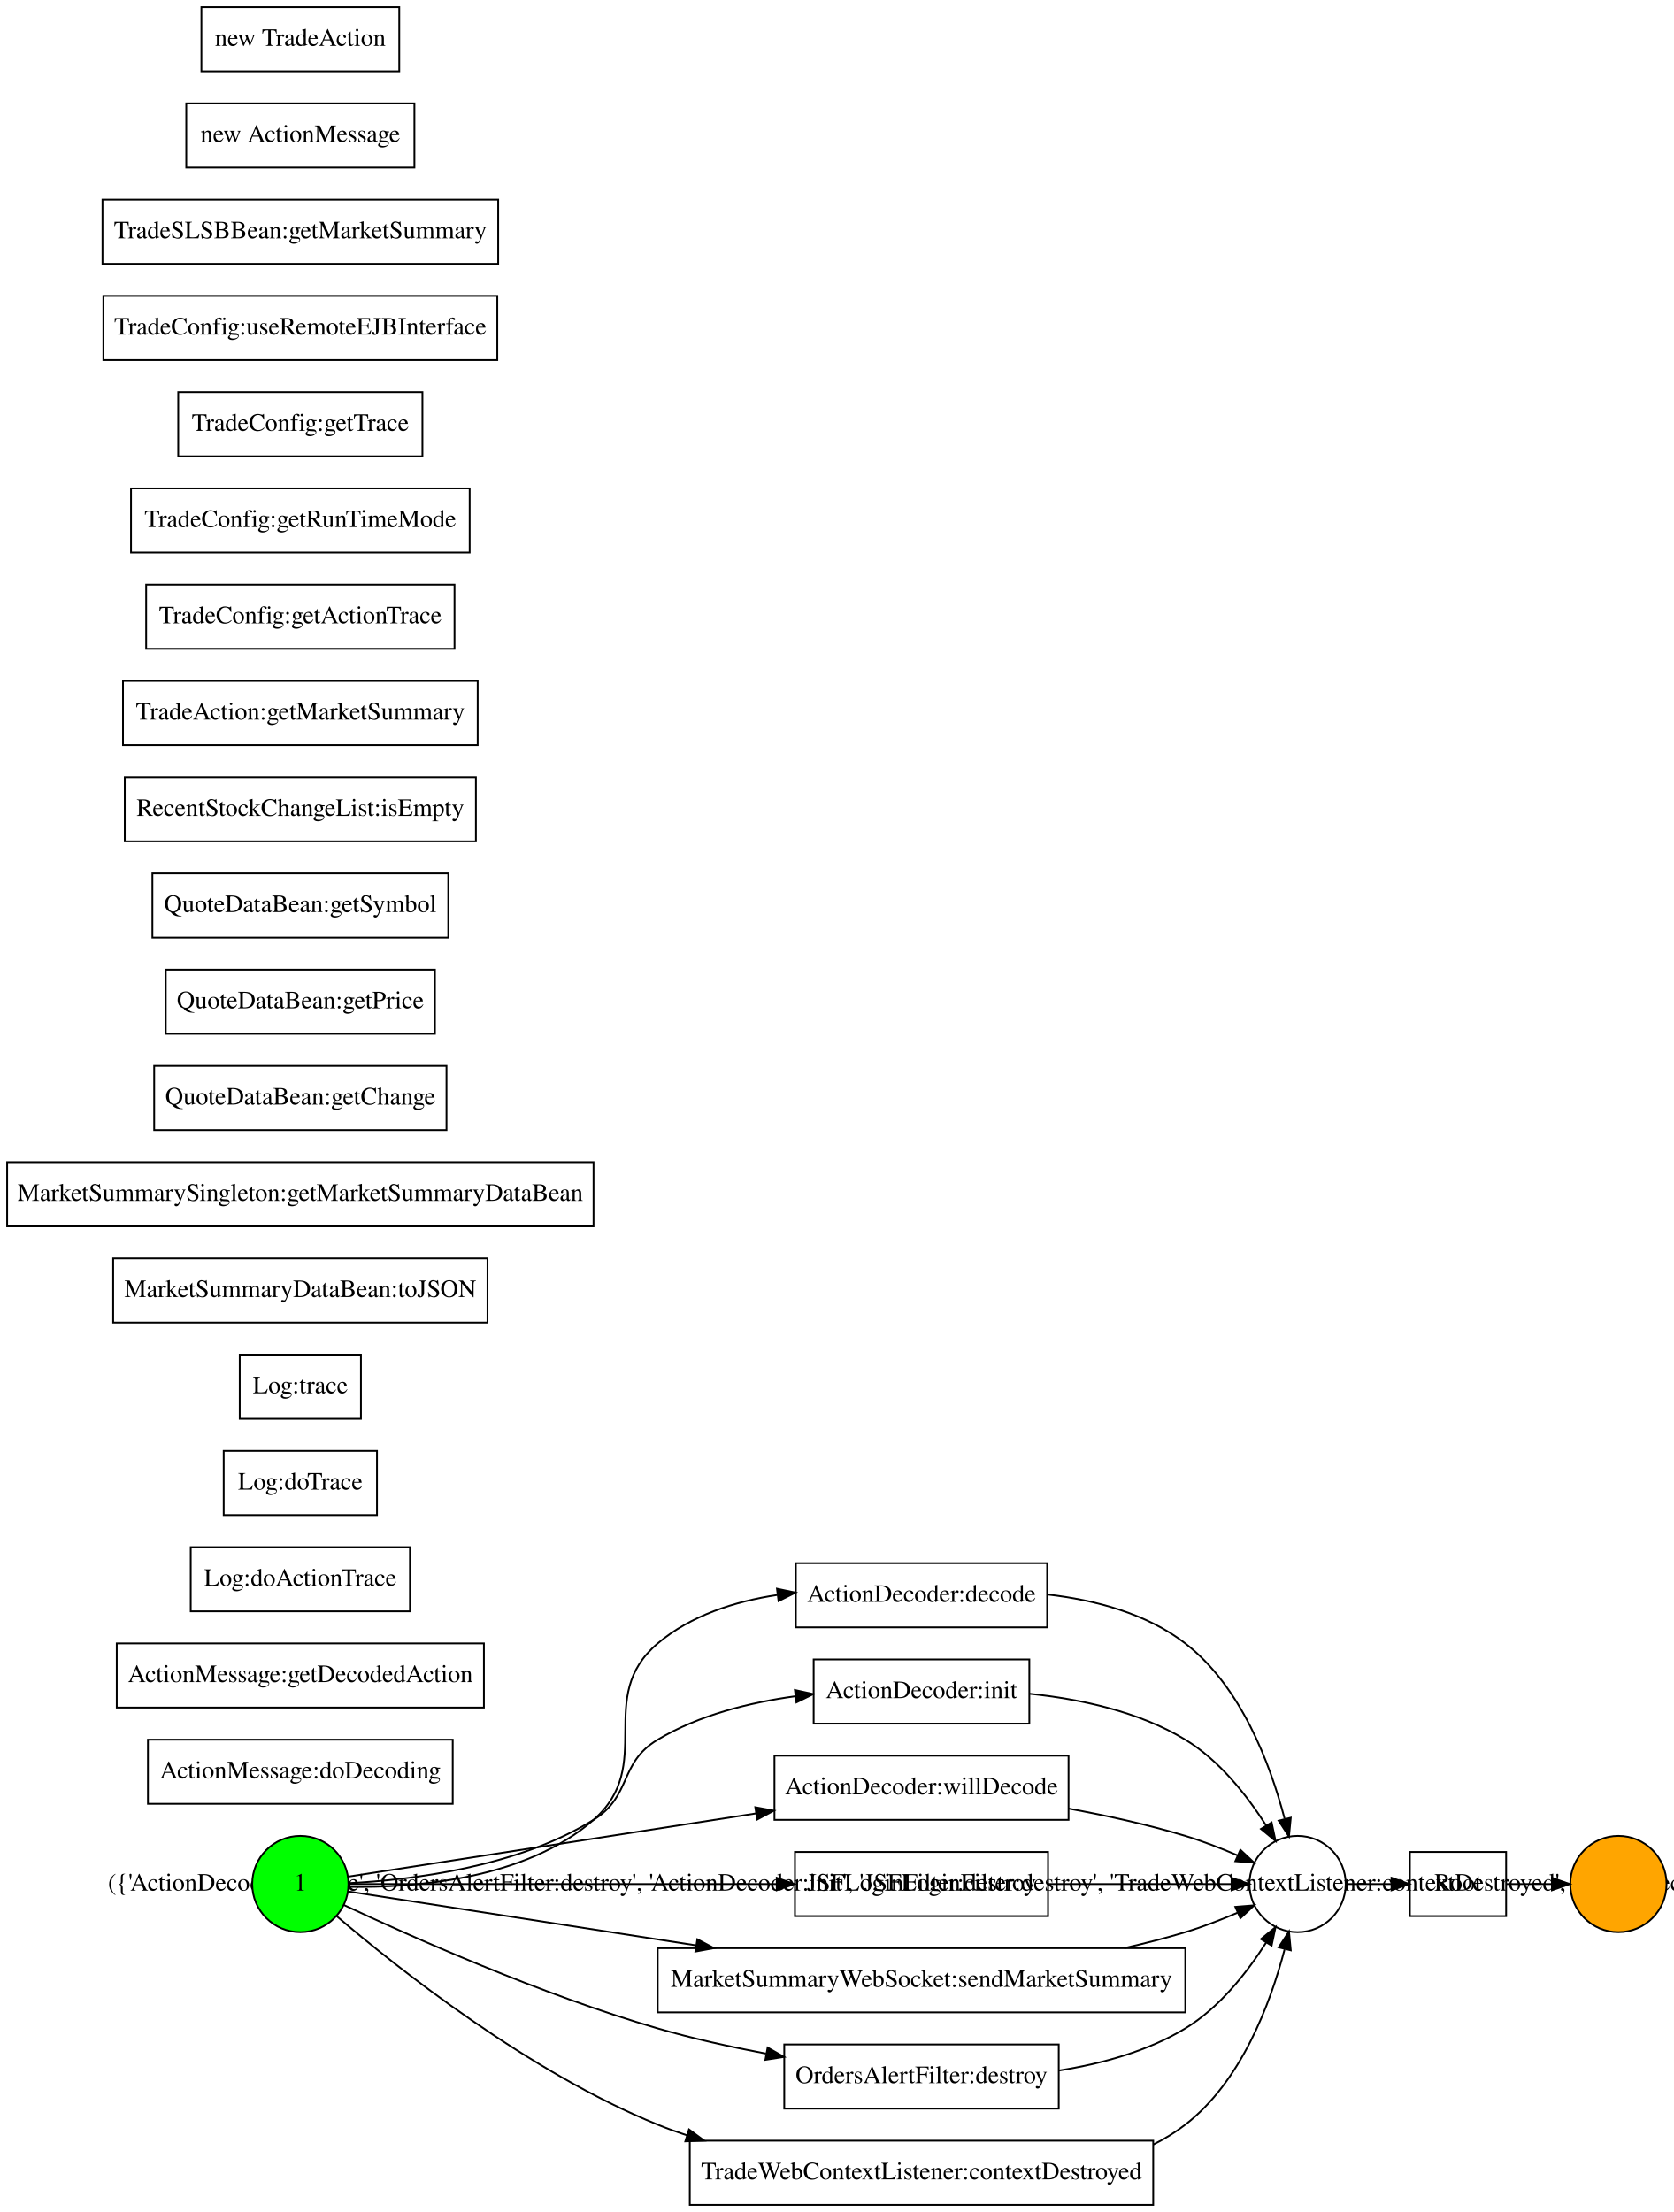
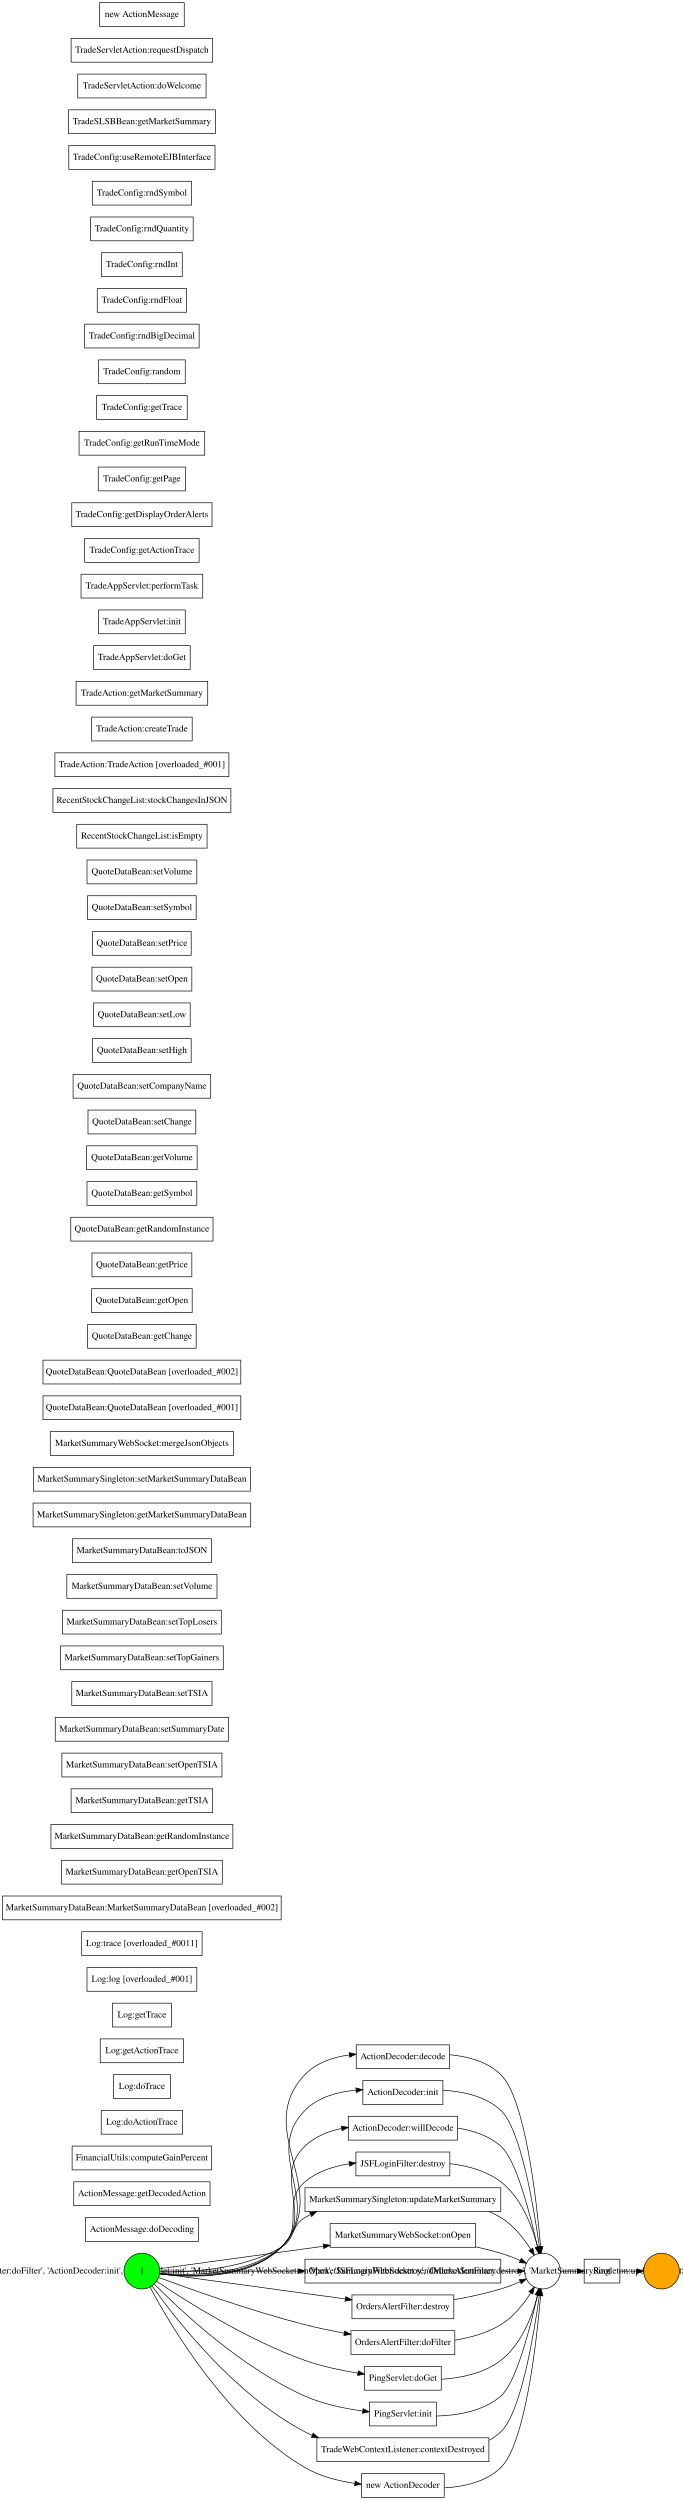
- <svg xmlns="http://www.w3.org/2000/svg" width="939pt" height="1241pt" viewBox="0.00 0.00 939.00 1241.00">
-   <g id="graph0" class="graph" transform="scale(1 1) rotate(0) translate(4 1237)">
+ <svg xmlns="http://www.w3.org/2000/svg" width="1031pt" height="3779pt" viewBox="0.00 0.00 1031.00 3779.00">
+   <g id="graph0" class="graph" transform="scale(1 1) rotate(0) translate(4 3775)">
    <g id="node1" class="node">
-       <polygon fill="none" stroke="#000000" points="583.5,-360 442.5,-360 442.5,-324 583.5,-324 583.5,-360" />
-       <text text-anchor="middle" x="513" y="-338.3" font-family="Times,serif" font-size="14.00" fill="#000000">ActionDecoder:decode</text>
+       <polygon fill="none" stroke="#000000" points="675.5,-684 534.5,-684 534.5,-648 675.5,-648 675.5,-684" />
+       <text text-anchor="middle" x="605" y="-662.3" font-family="Times,serif" font-size="14.00" fill="#000000">ActionDecoder:decode</text>
+     </g>
+     <g id="node79" class="node">
+       <ellipse fill="none" stroke="#000000" cx="816" cy="-342" rx="27" ry="27" />
+       <text text-anchor="middle" x="816" y="-338.3" font-family="Times,serif" font-size="14.00" fill="#000000">({'PingServlet:doGet', 'ActionDecoder:decode', 'OrdersAlertFilter:doFilter', 'ActionDecoder:init', 'PingServlet:init', 'MarketSummaryWebSocket:onOpen', 'JSFLoginFilter:destroy', 'OrdersAlertFilter:destroy', 'MarketSummarySingleton:updateMarketSummary', 'TradeWebContextListener:contextDestroyed', 'new ActionDecoder', 'ActionDecoder:willDecode', 'MarketSummaryWebSocket:sendMarketSummary'}, {'Root'})</text>
+     </g>
+     <g id="edge2" class="edge">
+       <path fill="none" stroke="#000000" d="M675.54,-669.108C702.996,-666.609 732.677,-658.75 753,-639 789.673,-603.36 806.947,-451.118 813.16,-379.51" />
+       <polygon fill="#000000" stroke="#000000" points="816.681,-379.404 814.03,-369.146 809.706,-378.818 816.681,-379.404" />
+     </g>
+     <g id="node2" class="node">
+       <polygon fill="none" stroke="#000000" points="665.5,-630 544.5,-630 544.5,-594 665.5,-594 665.5,-630" />
+       <text text-anchor="middle" x="605" y="-608.3" font-family="Times,serif" font-size="14.00" fill="#000000">ActionDecoder:init</text>
+     </g>
+     <g id="edge3" class="edge">
+       <path fill="none" stroke="#000000" d="M665.751,-615.342C695.52,-613.722 729.85,-606.514 753,-585 782.952,-557.164 802.843,-439.579 811.33,-378.769" />
+       <polygon fill="#000000" stroke="#000000" points="814.804,-379.195 812.688,-368.814 807.869,-378.249 814.804,-379.195" />
+     </g>
+     <g id="node3" class="node">
+       <polygon fill="none" stroke="#000000" points="687.5,-576 522.5,-576 522.5,-540 687.5,-540 687.5,-576" />
+       <text text-anchor="middle" x="605" y="-554.3" font-family="Times,serif" font-size="14.00" fill="#000000">ActionDecoder:willDecode</text>
+     </g>
+     <g id="edge4" class="edge">
+       <path fill="none" stroke="#000000" d="M687.821,-558.224C711.159,-554.493 735.049,-546.578 753,-531 776.229,-510.841 797.589,-427.473 808.466,-378.45" />
+       <polygon fill="#000000" stroke="#000000" points="811.914,-379.062 810.624,-368.546 805.075,-377.571 811.914,-379.062" />
+     </g>
+     <g id="node4" class="node">
+       <polygon fill="none" stroke="#000000" points="296,-423 125,-423 125,-387 296,-387 296,-423" />
+       <text text-anchor="middle" x="210.5" y="-401.3" font-family="Times,serif" font-size="14.00" fill="#000000">ActionMessage:doDecoding</text>
+     </g>
+     <g id="node5" class="node">
+       <polygon fill="none" stroke="#000000" points="313.5,-477 107.5,-477 107.5,-441 313.5,-441 313.5,-477" />
+       <text text-anchor="middle" x="210.5" y="-455.3" font-family="Times,serif" font-size="14.00" fill="#000000">ActionMessage:getDecodedAction</text>
+     </g>
+     <g id="node6" class="node">
+       <polygon fill="none" stroke="#000000" points="316,-531 105,-531 105,-495 316,-495 316,-531" />
+       <text text-anchor="middle" x="210.5" y="-509.3" font-family="Times,serif" font-size="14.00" fill="#000000">FinancialUtils:computeGainPercent</text>
+     </g>
+     <g id="node7" class="node">
+       <polygon fill="none" stroke="#000000" points="676,-522 534,-522 534,-486 676,-486 676,-522" />
+       <text text-anchor="middle" x="605" y="-500.3" font-family="Times,serif" font-size="14.00" fill="#000000">JSFLoginFilter:destroy</text>
+     </g>
+     <g id="edge5" class="edge">
+       <path fill="none" stroke="#000000" d="M676.071,-504.389C702.491,-501.309 731.29,-493.756 753,-477 784.18,-452.935 800.558,-409.729 808.71,-378.671" />
+       <polygon fill="#000000" stroke="#000000" points="812.186,-379.195 811.169,-368.649 805.387,-377.527 812.186,-379.195" />
+     </g>
+     <g id="node8" class="node">
+       <polygon fill="none" stroke="#000000" points="272,-585 149,-585 149,-549 272,-549 272,-585" />
+       <text text-anchor="middle" x="210.5" y="-563.3" font-family="Times,serif" font-size="14.00" fill="#000000">Log:doActionTrace</text>
+     </g>
+     <g id="node9" class="node">
+       <polygon fill="none" stroke="#000000" points="253.5,-639 167.5,-639 167.5,-603 253.5,-603 253.5,-639" />
+       <text text-anchor="middle" x="210.5" y="-617.3" font-family="Times,serif" font-size="14.00" fill="#000000">Log:doTrace</text>
+     </g>
+     <g id="node10" class="node">
+       <polygon fill="none" stroke="#000000" points="273.5,-693 147.5,-693 147.5,-657 273.5,-657 273.5,-693" />
+       <text text-anchor="middle" x="210.5" y="-671.3" font-family="Times,serif" font-size="14.00" fill="#000000">Log:getActionTrace</text>
+     </g>
+     <g id="node11" class="node">
+       <polygon fill="none" stroke="#000000" points="255,-747 166,-747 166,-711 255,-711 255,-747" />
+       <text text-anchor="middle" x="210.5" y="-725.3" font-family="Times,serif" font-size="14.00" fill="#000000">Log:getTrace</text>
+     </g>
+     <g id="node12" class="node">
+       <polygon fill="none" stroke="#000000" points="293.5,-801 127.5,-801 127.5,-765 293.5,-765 293.5,-801" />
+       <text text-anchor="middle" x="210.5" y="-779.3" font-family="Times,serif" font-size="14.00" fill="#000000">Log:log [overloaded_#001]</text>
+     </g>
+     <g id="node13" class="node">
+       <polygon fill="none" stroke="#000000" points="301.5,-855 119.5,-855 119.5,-819 301.5,-819 301.5,-855" />
+       <text text-anchor="middle" x="210.5" y="-833.3" font-family="Times,serif" font-size="14.00" fill="#000000">Log:trace [overloaded_#0011]</text>
+     </g>
+     <g id="node14" class="node">
+       <polygon fill="none" stroke="#000000" points="421,-909 0,-909 0,-873 421,-873 421,-909" />
+       <text text-anchor="middle" x="210.5" y="-887.3" font-family="Times,serif" font-size="14.00" fill="#000000">MarketSummaryDataBean:MarketSummaryDataBean [overloaded_#002]</text>
+     </g>
+     <g id="node15" class="node">
+       <polygon fill="none" stroke="#000000" points="332,-963 89,-963 89,-927 332,-927 332,-963" />
+       <text text-anchor="middle" x="210.5" y="-941.3" font-family="Times,serif" font-size="14.00" fill="#000000">MarketSummaryDataBean:getOpenTSIA</text>
+     </g>
+     <g id="node16" class="node">
+       <polygon fill="none" stroke="#000000" points="348,-1017 73,-1017 73,-981 348,-981 348,-1017" />
+       <text text-anchor="middle" x="210.5" y="-995.3" font-family="Times,serif" font-size="14.00" fill="#000000">MarketSummaryDataBean:getRandomInstance</text>
+     </g>
+     <g id="node17" class="node">
+       <polygon fill="none" stroke="#000000" points="317.5,-1071 103.5,-1071 103.5,-1035 317.5,-1035 317.5,-1071" />
+       <text text-anchor="middle" x="210.5" y="-1049.3" font-family="Times,serif" font-size="14.00" fill="#000000">MarketSummaryDataBean:getTSIA</text>
+     </g>
+     <g id="node18" class="node">
+       <polygon fill="none" stroke="#000000" points="331.5,-1125 89.5,-1125 89.5,-1089 331.5,-1089 331.5,-1125" />
+       <text text-anchor="middle" x="210.5" y="-1103.3" font-family="Times,serif" font-size="14.00" fill="#000000">MarketSummaryDataBean:setOpenTSIA</text>
+     </g>
+     <g id="node19" class="node">
+       <polygon fill="none" stroke="#000000" points="341.5,-1179 79.5,-1179 79.5,-1143 341.5,-1143 341.5,-1179" />
+       <text text-anchor="middle" x="210.5" y="-1157.3" font-family="Times,serif" font-size="14.00" fill="#000000">MarketSummaryDataBean:setSummaryDate</text>
+     </g>
+     <g id="node20" class="node">
+       <polygon fill="none" stroke="#000000" points="316.5,-1233 104.5,-1233 104.5,-1197 316.5,-1197 316.5,-1233" />
+       <text text-anchor="middle" x="210.5" y="-1211.3" font-family="Times,serif" font-size="14.00" fill="#000000">MarketSummaryDataBean:setTSIA</text>
+     </g>
+     <g id="node21" class="node">
+       <polygon fill="none" stroke="#000000" points="333.5,-1287 87.5,-1287 87.5,-1251 333.5,-1251 333.5,-1287" />
+       <text text-anchor="middle" x="210.5" y="-1265.3" font-family="Times,serif" font-size="14.00" fill="#000000">MarketSummaryDataBean:setTopGainers</text>
+     </g>
+     <g id="node22" class="node">
+       <polygon fill="none" stroke="#000000" points="330.5,-1341 90.5,-1341 90.5,-1305 330.5,-1305 330.5,-1341" />
+       <text text-anchor="middle" x="210.5" y="-1319.3" font-family="Times,serif" font-size="14.00" fill="#000000">MarketSummaryDataBean:setTopLosers</text>
+     </g>
+     <g id="node23" class="node">
+       <polygon fill="none" stroke="#000000" points="324,-1395 97,-1395 97,-1359 324,-1359 324,-1395" />
+       <text text-anchor="middle" x="210.5" y="-1373.3" font-family="Times,serif" font-size="14.00" fill="#000000">MarketSummaryDataBean:setVolume</text>
+     </g>
+     <g id="node24" class="node">
+       <polygon fill="none" stroke="#000000" points="315.5,-1449 105.5,-1449 105.5,-1413 315.5,-1413 315.5,-1449" />
+       <text text-anchor="middle" x="210.5" y="-1427.3" font-family="Times,serif" font-size="14.00" fill="#000000">MarketSummaryDataBean:toJSON</text>
+     </g>
+     <g id="node25" class="node">
+       <polygon fill="none" stroke="#000000" points="375,-1503 46,-1503 46,-1467 375,-1467 375,-1503" />
+       <text text-anchor="middle" x="210.5" y="-1481.3" font-family="Times,serif" font-size="14.00" fill="#000000">MarketSummarySingleton:getMarketSummaryDataBean</text>
+     </g>
+     <g id="node26" class="node">
+       <polygon fill="none" stroke="#000000" points="374.5,-1557 46.5,-1557 46.5,-1521 374.5,-1521 374.5,-1557" />
+       <text text-anchor="middle" x="210.5" y="-1535.3" font-family="Times,serif" font-size="14.00" fill="#000000">MarketSummarySingleton:setMarketSummaryDataBean</text>
+     </g>
+     <g id="node27" class="node">
+       <polygon fill="none" stroke="#000000" points="753,-468 457,-468 457,-432 753,-432 753,-468" />
+       <text text-anchor="middle" x="605" y="-446.3" font-family="Times,serif" font-size="14.00" fill="#000000">MarketSummarySingleton:updateMarketSummary</text>
+     </g>
+     <g id="edge6" class="edge">
+       <path fill="none" stroke="#000000" d="M735.403,-431.992C741.512,-429.368 747.417,-426.386 753,-423 772.069,-411.437 787.553,-391.815 798.398,-374.78" />
+       <polygon fill="#000000" stroke="#000000" points="801.433,-376.526 803.641,-366.164 795.453,-372.887 801.433,-376.526" />
+     </g>
+     <g id="node28" class="node">
+       <polygon fill="none" stroke="#000000" points="349,-1611 72,-1611 72,-1575 349,-1575 349,-1611" />
+       <text text-anchor="middle" x="210.5" y="-1589.3" font-family="Times,serif" font-size="14.00" fill="#000000">MarketSummaryWebSocket:mergeJsonObjects</text>
    </g>
    <g id="node29" class="node">
-       <ellipse fill="none" stroke="#000000" cx="724" cy="-180" rx="27" ry="27" />
-       <text text-anchor="middle" x="724" y="-176.3" font-family="Times,serif" font-size="14.00" fill="#000000">({'ActionDecoder:decode', 'OrdersAlertFilter:destroy', 'ActionDecoder:init', 'JSFLoginFilter:destroy', 'TradeWebContextListener:contextDestroyed', 'ActionDecoder:willDecode', 'MarketSummaryWebSocket:sendMarketSummary'}, {'Root'})</text>
-     </g>
-     <g id="edge2" class="edge">
-       <path fill="none" stroke="#000000" d="M583.693,-342.433C610.216,-339.381 639.186,-331.836 661,-315 692.18,-290.935 708.558,-247.729 716.71,-216.671" />
-       <polygon fill="#000000" stroke="#000000" points="720.186,-217.195 719.169,-206.649 713.387,-215.527 720.186,-217.195" />
-     </g>
-     <g id="node2" class="node">
-       <polygon fill="none" stroke="#000000" points="573.5,-306 452.5,-306 452.5,-270 573.5,-270 573.5,-306" />
-       <text text-anchor="middle" x="513" y="-284.3" font-family="Times,serif" font-size="14.00" fill="#000000">ActionDecoder:init</text>
-     </g>
-     <g id="edge3" class="edge">
-       <path fill="none" stroke="#000000" d="M573.768,-286.74C601.994,-283.786 634.982,-276.777 661,-261 680.069,-249.437 695.553,-229.815 706.398,-212.78" />
-       <polygon fill="#000000" stroke="#000000" points="709.433,-214.526 711.641,-204.164 703.453,-210.887 709.433,-214.526" />
-     </g>
-     <g id="node3" class="node">
-       <polygon fill="none" stroke="#000000" points="595.5,-252 430.5,-252 430.5,-216 595.5,-216 595.5,-252" />
-       <text text-anchor="middle" x="513" y="-230.3" font-family="Times,serif" font-size="14.00" fill="#000000">ActionDecoder:willDecode</text>
-     </g>
-     <g id="edge4" class="edge">
-       <path fill="none" stroke="#000000" d="M595.592,-222.314C617.113,-218.352 640.118,-213.292 661,-207 670.725,-204.07 680.968,-200.092 690.303,-196.091" />
-       <polygon fill="#000000" stroke="#000000" points="691.915,-199.205 699.642,-191.956 689.081,-192.804 691.915,-199.205" />
-     </g>
-     <g id="node4" class="node">
-       <polygon fill="none" stroke="#000000" points="250,-261 79,-261 79,-225 250,-225 250,-261" />
-       <text text-anchor="middle" x="164.5" y="-239.3" font-family="Times,serif" font-size="14.00" fill="#000000">ActionMessage:doDecoding</text>
-     </g>
-     <g id="node5" class="node">
-       <polygon fill="none" stroke="#000000" points="267.5,-315 61.5,-315 61.5,-279 267.5,-279 267.5,-315" />
-       <text text-anchor="middle" x="164.5" y="-293.3" font-family="Times,serif" font-size="14.00" fill="#000000">ActionMessage:getDecodedAction</text>
-     </g>
-     <g id="node6" class="node">
-       <polygon fill="none" stroke="#000000" points="584,-198 442,-198 442,-162 584,-162 584,-198" />
-       <text text-anchor="middle" x="513" y="-176.3" font-family="Times,serif" font-size="14.00" fill="#000000">JSFLoginFilter:destroy</text>
-     </g>
-     <g id="edge5" class="edge">
-       <path fill="none" stroke="#000000" d="M584.141,-180C618.513,-180 658.347,-180 686.691,-180" />
-       <polygon fill="#000000" stroke="#000000" points="686.957,-183.5 696.957,-180 686.957,-176.5 686.957,-183.5" />
-     </g>
-     <g id="node7" class="node">
-       <polygon fill="none" stroke="#000000" points="226,-369 103,-369 103,-333 226,-333 226,-369" />
-       <text text-anchor="middle" x="164.5" y="-347.3" font-family="Times,serif" font-size="14.00" fill="#000000">Log:doActionTrace</text>
-     </g>
-     <g id="node8" class="node">
-       <polygon fill="none" stroke="#000000" points="207.5,-423 121.5,-423 121.5,-387 207.5,-387 207.5,-423" />
-       <text text-anchor="middle" x="164.5" y="-401.3" font-family="Times,serif" font-size="14.00" fill="#000000">Log:doTrace</text>
-     </g>
-     <g id="node9" class="node">
-       <polygon fill="none" stroke="#000000" points="198.5,-477 130.5,-477 130.5,-441 198.5,-441 198.5,-477" />
-       <text text-anchor="middle" x="164.5" y="-455.3" font-family="Times,serif" font-size="14.00" fill="#000000">Log:trace</text>
-     </g>
-     <g id="node10" class="node">
-       <polygon fill="none" stroke="#000000" points="269.5,-531 59.5,-531 59.5,-495 269.5,-495 269.5,-531" />
-       <text text-anchor="middle" x="164.5" y="-509.3" font-family="Times,serif" font-size="14.00" fill="#000000">MarketSummaryDataBean:toJSON</text>
-     </g>
-     <g id="node11" class="node">
-       <polygon fill="none" stroke="#000000" points="329,-585 0,-585 0,-549 329,-549 329,-585" />
-       <text text-anchor="middle" x="164.5" y="-563.3" font-family="Times,serif" font-size="14.00" fill="#000000">MarketSummarySingleton:getMarketSummaryDataBean</text>
-     </g>
-     <g id="node12" class="node">
-       <polygon fill="none" stroke="#000000" points="661,-144 365,-144 365,-108 661,-108 661,-144" />
-       <text text-anchor="middle" x="513" y="-122.3" font-family="Times,serif" font-size="14.00" fill="#000000">MarketSummaryWebSocket:sendMarketSummary</text>
-     </g>
-     <g id="edge6" class="edge">
-       <path fill="none" stroke="#000000" d="M626.748,-144.06C638.403,-146.711 649.996,-149.684 661,-153 670.725,-155.93 680.968,-159.908 690.303,-163.909" />
-       <polygon fill="#000000" stroke="#000000" points="689.081,-167.196 699.642,-168.044 691.915,-160.795 689.081,-167.196" />
-     </g>
-     <g id="node13" class="node">
-       <polygon fill="none" stroke="#000000" points="590,-90 436,-90 436,-54 590,-54 590,-90" />
-       <text text-anchor="middle" x="513" y="-68.3" font-family="Times,serif" font-size="14.00" fill="#000000">OrdersAlertFilter:destroy</text>
+       <polygon fill="none" stroke="#000000" points="715,-414 495,-414 495,-378 715,-378 715,-414" />
+       <text text-anchor="middle" x="605" y="-392.3" font-family="Times,serif" font-size="14.00" fill="#000000">MarketSummaryWebSocket:onOpen</text>
    </g>
    <g id="edge7" class="edge">
-       <path fill="none" stroke="#000000" d="M590.189,-75.399C614.204,-79.174 639.895,-86.202 661,-99 680.069,-110.563 695.553,-130.185 706.398,-147.22" />
-       <polygon fill="#000000" stroke="#000000" points="703.453,-149.113 711.641,-155.836 709.433,-145.474 703.453,-149.113" />
-     </g>
-     <g id="node14" class="node">
-       <polygon fill="none" stroke="#000000" points="246.5,-639 82.5,-639 82.5,-603 246.5,-603 246.5,-639" />
-       <text text-anchor="middle" x="164.5" y="-617.3" font-family="Times,serif" font-size="14.00" fill="#000000">QuoteDataBean:getChange</text>
-     </g>
-     <g id="node15" class="node">
-       <polygon fill="none" stroke="#000000" points="240,-693 89,-693 89,-657 240,-657 240,-693" />
-       <text text-anchor="middle" x="164.5" y="-671.3" font-family="Times,serif" font-size="14.00" fill="#000000">QuoteDataBean:getPrice</text>
-     </g>
-     <g id="node16" class="node">
-       <polygon fill="none" stroke="#000000" points="247.5,-747 81.5,-747 81.5,-711 247.5,-711 247.5,-747" />
-       <text text-anchor="middle" x="164.5" y="-725.3" font-family="Times,serif" font-size="14.00" fill="#000000">QuoteDataBean:getSymbol</text>
-     </g>
-     <g id="node17" class="node">
-       <polygon fill="none" stroke="#000000" points="263,-801 66,-801 66,-765 263,-765 263,-801" />
-       <text text-anchor="middle" x="164.5" y="-779.3" font-family="Times,serif" font-size="14.00" fill="#000000">RecentStockChangeList:isEmpty</text>
-     </g>
-     <g id="node18" class="node">
-       <polygon fill="none" stroke="#000000" points="841,-198 787,-198 787,-162 841,-162 841,-198" />
-       <text text-anchor="middle" x="814" y="-176.3" font-family="Times,serif" font-size="14.00" fill="#000000">Root</text>
+       <path fill="none" stroke="#000000" d="M715.171,-378.743C728.026,-375.894 740.871,-372.655 753,-369 762.725,-366.07 772.968,-362.092 782.303,-358.091" />
+       <polygon fill="#000000" stroke="#000000" points="783.915,-361.205 791.642,-353.956 781.081,-354.804 783.915,-361.205" />
    </g>
    <g id="node30" class="node">
-       <ellipse fill="#ffa500" stroke="#000000" cx="904" cy="-180" rx="27" ry="27" />
+       <polygon fill="none" stroke="#000000" points="753,-360 457,-360 457,-324 753,-324 753,-360" />
+       <text text-anchor="middle" x="605" y="-338.3" font-family="Times,serif" font-size="14.00" fill="#000000">MarketSummaryWebSocket:sendMarketSummary</text>
    </g>
    <g id="edge8" class="edge">
-       <path fill="none" stroke="#000000" d="M841.003,-180C849.028,-180 857.966,-180 866.531,-180" />
-       <polygon fill="#000000" stroke="#000000" points="866.705,-183.5 876.705,-180 866.705,-176.5 866.705,-183.5" />
-     </g>
-     <g id="node19" class="node">
-       <polygon fill="none" stroke="#000000" points="264,-855 65,-855 65,-819 264,-819 264,-855" />
-       <text text-anchor="middle" x="164.5" y="-833.3" font-family="Times,serif" font-size="14.00" fill="#000000">TradeAction:getMarketSummary</text>
-     </g>
-     <g id="node20" class="node">
-       <polygon fill="none" stroke="#000000" points="251,-909 78,-909 78,-873 251,-873 251,-909" />
-       <text text-anchor="middle" x="164.5" y="-887.3" font-family="Times,serif" font-size="14.00" fill="#000000">TradeConfig:getActionTrace</text>
-     </g>
-     <g id="node21" class="node">
-       <polygon fill="none" stroke="#000000" points="259.5,-963 69.5,-963 69.5,-927 259.5,-927 259.5,-963" />
-       <text text-anchor="middle" x="164.5" y="-941.3" font-family="Times,serif" font-size="14.00" fill="#000000">TradeConfig:getRunTimeMode</text>
-     </g>
-     <g id="node22" class="node">
-       <polygon fill="none" stroke="#000000" points="233,-1017 96,-1017 96,-981 233,-981 233,-1017" />
-       <text text-anchor="middle" x="164.5" y="-995.3" font-family="Times,serif" font-size="14.00" fill="#000000">TradeConfig:getTrace</text>
-     </g>
-     <g id="node23" class="node">
-       <polygon fill="none" stroke="#000000" points="275,-1071 54,-1071 54,-1035 275,-1035 275,-1071" />
-       <text text-anchor="middle" x="164.5" y="-1049.3" font-family="Times,serif" font-size="14.00" fill="#000000">TradeConfig:useRemoteEJBInterface</text>
-     </g>
-     <g id="node24" class="node">
-       <polygon fill="none" stroke="#000000" points="275.5,-1125 53.5,-1125 53.5,-1089 275.5,-1089 275.5,-1125" />
-       <text text-anchor="middle" x="164.5" y="-1103.3" font-family="Times,serif" font-size="14.00" fill="#000000">TradeSLSBBean:getMarketSummary</text>
-     </g>
-     <g id="node25" class="node">
-       <polygon fill="none" stroke="#000000" points="643,-36 383,-36 383,0 643,0 643,-36" />
-       <text text-anchor="middle" x="513" y="-14.3" font-family="Times,serif" font-size="14.00" fill="#000000">TradeWebContextListener:contextDestroyed</text>
+       <path fill="none" stroke="#000000" d="M753.264,-342C762.431,-342 771.079,-342 778.856,-342" />
+       <polygon fill="#000000" stroke="#000000" points="778.889,-345.5 788.889,-342 778.889,-338.5 778.889,-345.5" />
+     </g>
+     <g id="node31" class="node">
+       <polygon fill="none" stroke="#000000" points="682,-306 528,-306 528,-270 682,-270 682,-306" />
+       <text text-anchor="middle" x="605" y="-284.3" font-family="Times,serif" font-size="14.00" fill="#000000">OrdersAlertFilter:destroy</text>
    </g>
    <g id="edge9" class="edge">
-       <path fill="none" stroke="#000000" d="M643.007,-33.819C649.366,-36.991 655.417,-40.691 661,-45 692.18,-69.065 708.558,-112.271 716.71,-143.329" />
-       <polygon fill="#000000" stroke="#000000" points="713.387,-144.473 719.169,-153.351 720.186,-142.805 713.387,-144.473" />
-     </g>
-     <g id="node26" class="node">
-       <polygon fill="none" stroke="#000000" points="228.5,-1179 100.5,-1179 100.5,-1143 228.5,-1143 228.5,-1179" />
-       <text text-anchor="middle" x="164.5" y="-1157.3" font-family="Times,serif" font-size="14.00" fill="#000000">new ActionMessage</text>
-     </g>
-     <g id="node27" class="node">
-       <polygon fill="none" stroke="#000000" points="220,-1233 109,-1233 109,-1197 220,-1197 220,-1233" />
-       <text text-anchor="middle" x="164.5" y="-1211.3" font-family="Times,serif" font-size="14.00" fill="#000000">new TradeAction</text>
-     </g>
-     <g id="node28" class="node">
-       <ellipse fill="#00ff00" stroke="#000000" cx="164.5" cy="-180" rx="27" ry="27" />
-       <text text-anchor="middle" x="164.5" y="-176.3" font-family="Times,serif" font-size="14.00" fill="#000000">1</text>
+       <path fill="none" stroke="#000000" d="M682.212,-298.712C705.241,-302.808 730.368,-308.18 753,-315 762.725,-317.93 772.968,-321.908 782.303,-325.909" />
+       <polygon fill="#000000" stroke="#000000" points="781.081,-329.196 791.642,-330.044 783.915,-322.795 781.081,-329.196" />
+     </g>
+     <g id="node32" class="node">
+       <polygon fill="none" stroke="#000000" points="683.5,-252 526.5,-252 526.5,-216 683.5,-216 683.5,-252" />
+       <text text-anchor="middle" x="605" y="-230.3" font-family="Times,serif" font-size="14.00" fill="#000000">OrdersAlertFilter:doFilter</text>
    </g>
    <g id="edge10" class="edge">
-       <path fill="none" stroke="#000000" d="M191.613,-178.419C227.404,-177.835 290.384,-182.218 329,-216 364.238,-246.827 329.228,-284.794 365,-315 383.596,-330.703 408.265,-338.551 432.121,-342.183" />
-       <polygon fill="#000000" stroke="#000000" points="431.909,-345.684 442.275,-343.491 432.804,-338.742 431.909,-345.684" />
+       <path fill="none" stroke="#000000" d="M683.716,-237.643C707.29,-241.474 732.342,-248.473 753,-261 772.069,-272.563 787.553,-292.185 798.398,-309.22" />
+       <polygon fill="#000000" stroke="#000000" points="795.453,-311.113 803.641,-317.836 801.433,-307.474 795.453,-311.113" />
+     </g>
+     <g id="node33" class="node">
+       <polygon fill="none" stroke="#000000" points="663,-198 547,-198 547,-162 663,-162 663,-198" />
+       <text text-anchor="middle" x="605" y="-176.3" font-family="Times,serif" font-size="14.00" fill="#000000">PingServlet:doGet</text>
    </g>
    <g id="edge11" class="edge">
-       <path fill="none" stroke="#000000" d="M191.614,-180.484C226.016,-182.257 286.035,-189.317 329,-216 350.758,-229.513 343.009,-247.87 365,-261 388.064,-274.771 416.484,-281.834 442.233,-285.358" />
-       <polygon fill="#000000" stroke="#000000" points="441.979,-288.852 452.327,-286.581 442.821,-281.903 441.979,-288.852" />
+       <path fill="none" stroke="#000000" d="M663.102,-178.421C692.694,-180.429 727.671,-187.451 753,-207 784.18,-231.065 800.558,-274.271 808.71,-305.329" />
+       <polygon fill="#000000" stroke="#000000" points="805.387,-306.473 811.169,-315.351 812.186,-304.805 805.387,-306.473" />
+     </g>
+     <g id="node34" class="node">
+       <polygon fill="none" stroke="#000000" points="655.5,-144 554.5,-144 554.5,-108 655.5,-108 655.5,-144" />
+       <text text-anchor="middle" x="605" y="-122.3" font-family="Times,serif" font-size="14.00" fill="#000000">PingServlet:init</text>
    </g>
    <g id="edge12" class="edge">
-       <path fill="none" stroke="#000000" d="M191.268,-184.148C239.546,-191.628 343.305,-207.706 420.003,-219.59" />
-       <polygon fill="#000000" stroke="#000000" points="419.745,-223.092 430.163,-221.164 420.817,-216.174 419.745,-223.092" />
+       <path fill="none" stroke="#000000" d="M655.791,-122.922C687.256,-123.739 726.567,-130.061 753,-153 776.229,-173.159 797.589,-256.527 808.466,-305.55" />
+       <polygon fill="#000000" stroke="#000000" points="805.075,-306.429 810.624,-315.454 811.914,-304.938 805.075,-306.429" />
+     </g>
+     <g id="node35" class="node">
+       <polygon fill="none" stroke="#000000" points="360,-1665 61,-1665 61,-1629 360,-1629 360,-1665" />
+       <text text-anchor="middle" x="210.5" y="-1643.3" font-family="Times,serif" font-size="14.00" fill="#000000">QuoteDataBean:QuoteDataBean [overloaded_#001]</text>
+     </g>
+     <g id="node36" class="node">
+       <polygon fill="none" stroke="#000000" points="360,-1719 61,-1719 61,-1683 360,-1683 360,-1719" />
+       <text text-anchor="middle" x="210.5" y="-1697.3" font-family="Times,serif" font-size="14.00" fill="#000000">QuoteDataBean:QuoteDataBean [overloaded_#002]</text>
+     </g>
+     <g id="node37" class="node">
+       <polygon fill="none" stroke="#000000" points="292.5,-1773 128.5,-1773 128.5,-1737 292.5,-1737 292.5,-1773" />
+       <text text-anchor="middle" x="210.5" y="-1751.3" font-family="Times,serif" font-size="14.00" fill="#000000">QuoteDataBean:getChange</text>
+     </g>
+     <g id="node38" class="node">
+       <polygon fill="none" stroke="#000000" points="286.5,-1827 134.5,-1827 134.5,-1791 286.5,-1791 286.5,-1827" />
+       <text text-anchor="middle" x="210.5" y="-1805.3" font-family="Times,serif" font-size="14.00" fill="#000000">QuoteDataBean:getOpen</text>
+     </g>
+     <g id="node39" class="node">
+       <polygon fill="none" stroke="#000000" points="286,-1881 135,-1881 135,-1845 286,-1845 286,-1881" />
+       <text text-anchor="middle" x="210.5" y="-1859.3" font-family="Times,serif" font-size="14.00" fill="#000000">QuoteDataBean:getPrice</text>
+     </g>
+     <g id="node40" class="node">
+       <polygon fill="none" stroke="#000000" points="318,-1935 103,-1935 103,-1899 318,-1899 318,-1935" />
+       <text text-anchor="middle" x="210.5" y="-1913.3" font-family="Times,serif" font-size="14.00" fill="#000000">QuoteDataBean:getRandomInstance</text>
+     </g>
+     <g id="node41" class="node">
+       <polygon fill="none" stroke="#000000" points="293.5,-1989 127.5,-1989 127.5,-1953 293.5,-1953 293.5,-1989" />
+       <text text-anchor="middle" x="210.5" y="-1967.3" font-family="Times,serif" font-size="14.00" fill="#000000">QuoteDataBean:getSymbol</text>
+     </g>
+     <g id="node42" class="node">
+       <polygon fill="none" stroke="#000000" points="294,-2043 127,-2043 127,-2007 294,-2007 294,-2043" />
+       <text text-anchor="middle" x="210.5" y="-2021.3" font-family="Times,serif" font-size="14.00" fill="#000000">QuoteDataBean:getVolume</text>
+     </g>
+     <g id="node43" class="node">
+       <polygon fill="none" stroke="#000000" points="292,-2097 129,-2097 129,-2061 292,-2061 292,-2097" />
+       <text text-anchor="middle" x="210.5" y="-2075.3" font-family="Times,serif" font-size="14.00" fill="#000000">QuoteDataBean:setChange</text>
+     </g>
+     <g id="node44" class="node">
+       <polygon fill="none" stroke="#000000" points="314.5,-2151 106.5,-2151 106.5,-2115 314.5,-2115 314.5,-2151" />
+       <text text-anchor="middle" x="210.5" y="-2129.3" font-family="Times,serif" font-size="14.00" fill="#000000">QuoteDataBean:setCompanyName</text>
+     </g>
+     <g id="node45" class="node">
+       <polygon fill="none" stroke="#000000" points="285,-2205 136,-2205 136,-2169 285,-2169 285,-2205" />
+       <text text-anchor="middle" x="210.5" y="-2183.3" font-family="Times,serif" font-size="14.00" fill="#000000">QuoteDataBean:setHigh</text>
+     </g>
+     <g id="node46" class="node">
+       <polygon fill="none" stroke="#000000" points="283.5,-2259 137.5,-2259 137.5,-2223 283.5,-2223 283.5,-2259" />
+       <text text-anchor="middle" x="210.5" y="-2237.3" font-family="Times,serif" font-size="14.00" fill="#000000">QuoteDataBean:setLow</text>
+     </g>
+     <g id="node47" class="node">
+       <polygon fill="none" stroke="#000000" points="286,-2313 135,-2313 135,-2277 286,-2277 286,-2313" />
+       <text text-anchor="middle" x="210.5" y="-2291.3" font-family="Times,serif" font-size="14.00" fill="#000000">QuoteDataBean:setOpen</text>
+     </g>
+     <g id="node48" class="node">
+       <polygon fill="none" stroke="#000000" points="285,-2367 136,-2367 136,-2331 285,-2331 285,-2367" />
+       <text text-anchor="middle" x="210.5" y="-2345.3" font-family="Times,serif" font-size="14.00" fill="#000000">QuoteDataBean:setPrice</text>
+     </g>
+     <g id="node49" class="node">
+       <polygon fill="none" stroke="#000000" points="292.5,-2421 128.5,-2421 128.5,-2385 292.5,-2385 292.5,-2421" />
+       <text text-anchor="middle" x="210.5" y="-2399.3" font-family="Times,serif" font-size="14.00" fill="#000000">QuoteDataBean:setSymbol</text>
+     </g>
+     <g id="node50" class="node">
+       <polygon fill="none" stroke="#000000" points="293.5,-2475 127.5,-2475 127.5,-2439 293.5,-2439 293.5,-2475" />
+       <text text-anchor="middle" x="210.5" y="-2453.3" font-family="Times,serif" font-size="14.00" fill="#000000">QuoteDataBean:setVolume</text>
+     </g>
+     <g id="node51" class="node">
+       <polygon fill="none" stroke="#000000" points="309,-2529 112,-2529 112,-2493 309,-2493 309,-2529" />
+       <text text-anchor="middle" x="210.5" y="-2507.3" font-family="Times,serif" font-size="14.00" fill="#000000">RecentStockChangeList:isEmpty</text>
+     </g>
+     <g id="node52" class="node">
+       <polygon fill="none" stroke="#000000" points="345,-2583 76,-2583 76,-2547 345,-2547 345,-2583" />
+       <text text-anchor="middle" x="210.5" y="-2561.3" font-family="Times,serif" font-size="14.00" fill="#000000">RecentStockChangeList:stockChangesInJSON</text>
+     </g>
+     <g id="node53" class="node">
+       <polygon fill="none" stroke="#000000" points="933,-360 879,-360 879,-324 933,-324 933,-360" />
+       <text text-anchor="middle" x="906" y="-338.3" font-family="Times,serif" font-size="14.00" fill="#000000">Root</text>
+     </g>
+     <g id="node80" class="node">
+       <ellipse fill="#ffa500" stroke="#000000" cx="996" cy="-342" rx="27" ry="27" />
    </g>
    <g id="edge13" class="edge">
-       <path fill="none" stroke="#000000" d="M191.556,-180C242.446,-180 354.245,-180 431.583,-180" />
-       <polygon fill="#000000" stroke="#000000" points="431.783,-183.5 441.783,-180 431.783,-176.5 431.783,-183.5" />
+       <path fill="none" stroke="#000000" d="M933.003,-342C941.028,-342 949.966,-342 958.531,-342" />
+       <polygon fill="#000000" stroke="#000000" points="958.705,-345.5 968.705,-342 958.705,-338.5 958.705,-345.5" />
+     </g>
+     <g id="node54" class="node">
+       <polygon fill="none" stroke="#000000" points="342,-2637 79,-2637 79,-2601 342,-2601 342,-2637" />
+       <text text-anchor="middle" x="210.5" y="-2615.3" font-family="Times,serif" font-size="14.00" fill="#000000">TradeAction:TradeAction [overloaded_#001]</text>
+     </g>
+     <g id="node55" class="node">
+       <polygon fill="none" stroke="#000000" points="286.5,-2691 134.5,-2691 134.5,-2655 286.5,-2655 286.5,-2691" />
+       <text text-anchor="middle" x="210.5" y="-2669.3" font-family="Times,serif" font-size="14.00" fill="#000000">TradeAction:createTrade</text>
+     </g>
+     <g id="node56" class="node">
+       <polygon fill="none" stroke="#000000" points="310,-2745 111,-2745 111,-2709 310,-2709 310,-2745" />
+       <text text-anchor="middle" x="210.5" y="-2723.3" font-family="Times,serif" font-size="14.00" fill="#000000">TradeAction:getMarketSummary</text>
+     </g>
+     <g id="node57" class="node">
+       <polygon fill="none" stroke="#000000" points="283.5,-2799 137.5,-2799 137.5,-2763 283.5,-2763 283.5,-2799" />
+       <text text-anchor="middle" x="210.5" y="-2777.3" font-family="Times,serif" font-size="14.00" fill="#000000">TradeAppServlet:doGet</text>
+     </g>
+     <g id="node58" class="node">
+       <polygon fill="none" stroke="#000000" points="276,-2853 145,-2853 145,-2817 276,-2817 276,-2853" />
+       <text text-anchor="middle" x="210.5" y="-2831.3" font-family="Times,serif" font-size="14.00" fill="#000000">TradeAppServlet:init</text>
+     </g>
+     <g id="node59" class="node">
+       <polygon fill="none" stroke="#000000" points="302.5,-2907 118.5,-2907 118.5,-2871 302.5,-2871 302.5,-2907" />
+       <text text-anchor="middle" x="210.5" y="-2885.3" font-family="Times,serif" font-size="14.00" fill="#000000">TradeAppServlet:performTask</text>
+     </g>
+     <g id="node60" class="node">
+       <polygon fill="none" stroke="#000000" points="297,-2961 124,-2961 124,-2925 297,-2925 297,-2961" />
+       <text text-anchor="middle" x="210.5" y="-2939.3" font-family="Times,serif" font-size="14.00" fill="#000000">TradeConfig:getActionTrace</text>
+     </g>
+     <g id="node61" class="node">
+       <polygon fill="none" stroke="#000000" points="316.5,-3015 104.5,-3015 104.5,-2979 316.5,-2979 316.5,-3015" />
+       <text text-anchor="middle" x="210.5" y="-2993.3" font-family="Times,serif" font-size="14.00" fill="#000000">TradeConfig:getDisplayOrderAlerts</text>
+     </g>
+     <g id="node62" class="node">
+       <polygon fill="none" stroke="#000000" points="276.5,-3069 144.5,-3069 144.5,-3033 276.5,-3033 276.5,-3069" />
+       <text text-anchor="middle" x="210.5" y="-3047.3" font-family="Times,serif" font-size="14.00" fill="#000000">TradeConfig:getPage</text>
+     </g>
+     <g id="node63" class="node">
+       <polygon fill="none" stroke="#000000" points="305.5,-3123 115.5,-3123 115.5,-3087 305.5,-3087 305.5,-3123" />
+       <text text-anchor="middle" x="210.5" y="-3101.3" font-family="Times,serif" font-size="14.00" fill="#000000">TradeConfig:getRunTimeMode</text>
+     </g>
+     <g id="node64" class="node">
+       <polygon fill="none" stroke="#000000" points="279,-3177 142,-3177 142,-3141 279,-3141 279,-3177" />
+       <text text-anchor="middle" x="210.5" y="-3155.3" font-family="Times,serif" font-size="14.00" fill="#000000">TradeConfig:getTrace</text>
+     </g>
+     <g id="node65" class="node">
+       <polygon fill="none" stroke="#000000" points="276,-3231 145,-3231 145,-3195 276,-3195 276,-3231" />
+       <text text-anchor="middle" x="210.5" y="-3209.3" font-family="Times,serif" font-size="14.00" fill="#000000">TradeConfig:random</text>
+     </g>
+     <g id="node66" class="node">
+       <polygon fill="none" stroke="#000000" points="297,-3285 124,-3285 124,-3249 297,-3249 297,-3285" />
+       <text text-anchor="middle" x="210.5" y="-3263.3" font-family="Times,serif" font-size="14.00" fill="#000000">TradeConfig:rndBigDecimal</text>
+     </g>
+     <g id="node67" class="node">
+       <polygon fill="none" stroke="#000000" points="278,-3339 143,-3339 143,-3303 278,-3303 278,-3339" />
+       <text text-anchor="middle" x="210.5" y="-3317.3" font-family="Times,serif" font-size="14.00" fill="#000000">TradeConfig:rndFloat</text>
+     </g>
+     <g id="node68" class="node">
+       <polygon fill="none" stroke="#000000" points="271.5,-3393 149.5,-3393 149.5,-3357 271.5,-3357 271.5,-3393" />
+       <text text-anchor="middle" x="210.5" y="-3371.3" font-family="Times,serif" font-size="14.00" fill="#000000">TradeConfig:rndInt</text>
+     </g>
+     <g id="node69" class="node">
+       <polygon fill="none" stroke="#000000" points="288,-3447 133,-3447 133,-3411 288,-3411 288,-3447" />
+       <text text-anchor="middle" x="210.5" y="-3425.3" font-family="Times,serif" font-size="14.00" fill="#000000">TradeConfig:rndQuantity</text>
+     </g>
+     <g id="node70" class="node">
+       <polygon fill="none" stroke="#000000" points="285.5,-3501 135.5,-3501 135.5,-3465 285.5,-3465 285.5,-3501" />
+       <text text-anchor="middle" x="210.5" y="-3479.3" font-family="Times,serif" font-size="14.00" fill="#000000">TradeConfig:rndSymbol</text>
+     </g>
+     <g id="node71" class="node">
+       <polygon fill="none" stroke="#000000" points="321,-3555 100,-3555 100,-3519 321,-3519 321,-3555" />
+       <text text-anchor="middle" x="210.5" y="-3533.3" font-family="Times,serif" font-size="14.00" fill="#000000">TradeConfig:useRemoteEJBInterface</text>
+     </g>
+     <g id="node72" class="node">
+       <polygon fill="none" stroke="#000000" points="321.5,-3609 99.5,-3609 99.5,-3573 321.5,-3573 321.5,-3609" />
+       <text text-anchor="middle" x="210.5" y="-3587.3" font-family="Times,serif" font-size="14.00" fill="#000000">TradeSLSBBean:getMarketSummary</text>
+     </g>
+     <g id="node73" class="node">
+       <polygon fill="none" stroke="#000000" points="307.5,-3663 113.5,-3663 113.5,-3627 307.5,-3627 307.5,-3663" />
+       <text text-anchor="middle" x="210.5" y="-3641.3" font-family="Times,serif" font-size="14.00" fill="#000000">TradeServletAction:doWelcome</text>
+     </g>
+     <g id="node74" class="node">
+       <polygon fill="none" stroke="#000000" points="317.5,-3717 103.5,-3717 103.5,-3681 317.5,-3681 317.5,-3717" />
+       <text text-anchor="middle" x="210.5" y="-3695.3" font-family="Times,serif" font-size="14.00" fill="#000000">TradeServletAction:requestDispatch</text>
+     </g>
+     <g id="node75" class="node">
+       <polygon fill="none" stroke="#000000" points="735,-90 475,-90 475,-54 735,-54 735,-90" />
+       <text text-anchor="middle" x="605" y="-68.3" font-family="Times,serif" font-size="14.00" fill="#000000">TradeWebContextListener:contextDestroyed</text>
    </g>
    <g id="edge14" class="edge">
-       <path fill="none" stroke="#000000" d="M191.268,-175.852C232.825,-169.413 315.493,-156.604 386.623,-145.582" />
-       <polygon fill="#000000" stroke="#000000" points="387.232,-149.03 396.578,-144.04 386.16,-142.112 387.232,-149.03" />
+       <path fill="none" stroke="#000000" d="M735.328,-86.255C741.687,-89.809 747.643,-94.022 753,-99 782.952,-126.836 802.843,-244.421 811.33,-305.231" />
+       <polygon fill="#000000" stroke="#000000" points="807.869,-305.751 812.688,-315.186 814.804,-304.805 807.869,-305.751" />
+     </g>
+     <g id="node76" class="node">
+       <polygon fill="none" stroke="#000000" points="667.5,-36 542.5,-36 542.5,0 667.5,0 667.5,-36" />
+       <text text-anchor="middle" x="605" y="-14.3" font-family="Times,serif" font-size="14.00" fill="#000000">new ActionDecoder</text>
    </g>
    <g id="edge15" class="edge">
-       <path fill="none" stroke="#000000" d="M188.931,-168.234C226.126,-150.759 299.556,-117.974 365,-99 384.421,-93.369 405.631,-88.675 425.772,-84.865" />
-       <polygon fill="#000000" stroke="#000000" points="426.672,-88.259 435.876,-83.01 425.408,-81.374 426.672,-88.259" />
+       <path fill="none" stroke="#000000" d="M667.641,-14.31C697.164,-15.981 730.711,-23.339 753,-45 789.673,-80.64 806.947,-232.882 813.16,-304.49" />
+       <polygon fill="#000000" stroke="#000000" points="809.706,-305.182 814.03,-314.854 816.681,-304.596 809.706,-305.182" />
+     </g>
+     <g id="node77" class="node">
+       <polygon fill="none" stroke="#000000" points="274.5,-3771 146.5,-3771 146.5,-3735 274.5,-3735 274.5,-3771" />
+       <text text-anchor="middle" x="210.5" y="-3749.3" font-family="Times,serif" font-size="14.00" fill="#000000">new ActionMessage</text>
+     </g>
+     <g id="node78" class="node">
+       <ellipse fill="#00ff00" stroke="#000000" cx="210.5" cy="-342" rx="27" ry="27" />
+       <text text-anchor="middle" x="210.5" y="-338.3" font-family="Times,serif" font-size="14.00" fill="#000000">1</text>
    </g>
    <g id="edge16" class="edge">
-       <path fill="none" stroke="#000000" d="M184.781,-162.076C219.228,-132.668 292.511,-74.503 365,-45 370.347,-42.824 375.873,-40.822 381.509,-38.981" />
-       <polygon fill="#000000" stroke="#000000" points="382.557,-42.321 391.084,-36.032 380.497,-35.631 382.557,-42.321" />
+       <path fill="none" stroke="#000000" d="M237.262,-337.626C282.201,-331.96 372.645,-328.056 421,-378 502.452,-462.128 376.014,-554.423 457,-639 474.305,-657.073 499.385,-665.4 523.996,-668.745" />
+       <polygon fill="#000000" stroke="#000000" points="523.799,-672.244 534.121,-669.856 524.562,-665.286 523.799,-672.244" />
+     </g>
+     <g id="edge17" class="edge">
+       <path fill="none" stroke="#000000" d="M237.434,-337.767C282.216,-332.401 371.906,-329.044 421,-378 487.123,-443.938 391.243,-518.698 457,-585 476.984,-605.15 506.666,-613.059 534.214,-615.488" />
+       <polygon fill="#000000" stroke="#000000" points="534.036,-618.984 544.244,-616.148 534.495,-611.999 534.036,-618.984" />
+     </g>
+     <g id="edge18" class="edge">
+       <path fill="none" stroke="#000000" d="M237.481,-338.047C281.926,-333.177 370.621,-330.638 421,-378 471.897,-425.849 406.369,-482.87 457,-531 472.048,-545.305 492.021,-553.329 512.409,-557.594" />
+       <polygon fill="#000000" stroke="#000000" points="511.97,-561.071 522.432,-559.397 513.21,-554.182 511.97,-561.071" />
+     </g>
+     <g id="edge19" class="edge">
+       <path fill="none" stroke="#000000" d="M237.589,-338.658C281.398,-334.82 368.208,-333.92 421,-378 456.938,-408.007 421.228,-446.794 457,-477 475.509,-492.629 500.033,-500.477 523.785,-504.131" />
+       <polygon fill="#000000" stroke="#000000" points="523.528,-507.627 533.897,-505.451 524.434,-500.686 523.528,-507.627" />
+     </g>
+     <g id="edge20" class="edge">
+       <path fill="none" stroke="#000000" d="M237.485,-340.713C279.651,-339.932 362.394,-343.447 421,-378 443.063,-391.008 435.009,-409.87 457,-423 459.716,-424.621 462.505,-426.15 465.356,-427.59" />
+       <polygon fill="#000000" stroke="#000000" points="464.108,-430.87 474.653,-431.899 467.052,-424.518 464.108,-430.87" />
+     </g>
+     <g id="edge21" class="edge">
+       <path fill="none" stroke="#000000" d="M237.305,-345.669C287.401,-352.526 398.012,-367.667 484.907,-379.561" />
+       <polygon fill="#000000" stroke="#000000" points="484.461,-383.033 494.844,-380.921 485.411,-376.098 484.461,-383.033" />
+     </g>
+     <g id="edge22" class="edge">
+       <path fill="none" stroke="#000000" d="M237.616,-342C280.686,-342 367.921,-342 446.579,-342" />
+       <polygon fill="#000000" stroke="#000000" points="446.621,-345.5 456.62,-342 446.62,-338.5 446.621,-345.5" />
+     </g>
+     <g id="edge23" class="edge">
+       <path fill="none" stroke="#000000" d="M237.305,-338.331C293.997,-330.571 428.188,-312.202 517.805,-299.935" />
+       <polygon fill="#000000" stroke="#000000" points="518.528,-303.369 527.961,-298.545 517.579,-296.434 518.528,-303.369" />
+     </g>
+     <g id="edge24" class="edge">
+       <path fill="none" stroke="#000000" d="M236.064,-332.308C280.458,-315.769 374.924,-281.867 457,-261 476.056,-256.155 496.703,-251.825 516.357,-248.125" />
+       <polygon fill="#000000" stroke="#000000" points="517.023,-251.562 526.222,-246.305 515.752,-244.678 517.023,-251.562" />
+     </g>
+     <g id="edge25" class="edge">
+       <path fill="none" stroke="#000000" d="M232.787,-326.556C274.688,-298.278 368.934,-238.226 457,-207 482.426,-197.984 511.428,-191.848 536.981,-187.736" />
+       <polygon fill="#000000" stroke="#000000" points="537.605,-191.181 546.958,-186.203 536.542,-184.263 537.605,-191.181" />
+     </g>
+     <g id="edge26" class="edge">
+       <path fill="none" stroke="#000000" d="M229.443,-322.18C268.163,-282.971 360.866,-195.618 457,-153 484.207,-140.939 516.514,-134.265 543.992,-130.573" />
+       <polygon fill="#000000" stroke="#000000" points="544.773,-134.003 554.266,-129.299 543.911,-127.056 544.773,-134.003" />
+     </g>
+     <g id="edge27" class="edge">
+       <path fill="none" stroke="#000000" d="M225.938,-319.427C260.798,-270.396 350.892,-154.153 457,-99 460.549,-97.156 464.202,-95.435 467.936,-93.83" />
+       <polygon fill="#000000" stroke="#000000" points="469.37,-97.027 477.366,-90.076 466.78,-90.523 469.37,-97.027" />
+     </g>
+     <g id="edge28" class="edge">
+       <path fill="none" stroke="#000000" d="M222.724,-317.912C253.383,-260.19 339.583,-113.678 457,-45 479.49,-31.845 506.926,-24.843 532.037,-21.195" />
+       <polygon fill="#000000" stroke="#000000" points="532.798,-24.626 542.265,-19.872 531.899,-17.684 532.798,-24.626" />
    </g>
    <g id="edge1" class="edge">
-       <path fill="none" stroke="#000000" d="M751.003,-180C759.028,-180 767.966,-180 776.531,-180" />
-       <polygon fill="#000000" stroke="#000000" points="776.705,-183.5 786.705,-180 776.705,-176.5 776.705,-183.5" />
+       <path fill="none" stroke="#000000" d="M843.003,-342C851.028,-342 859.966,-342 868.531,-342" />
+       <polygon fill="#000000" stroke="#000000" points="868.705,-345.5 878.705,-342 868.705,-338.5 868.705,-345.5" />
    </g>
  </g>
</svg>
